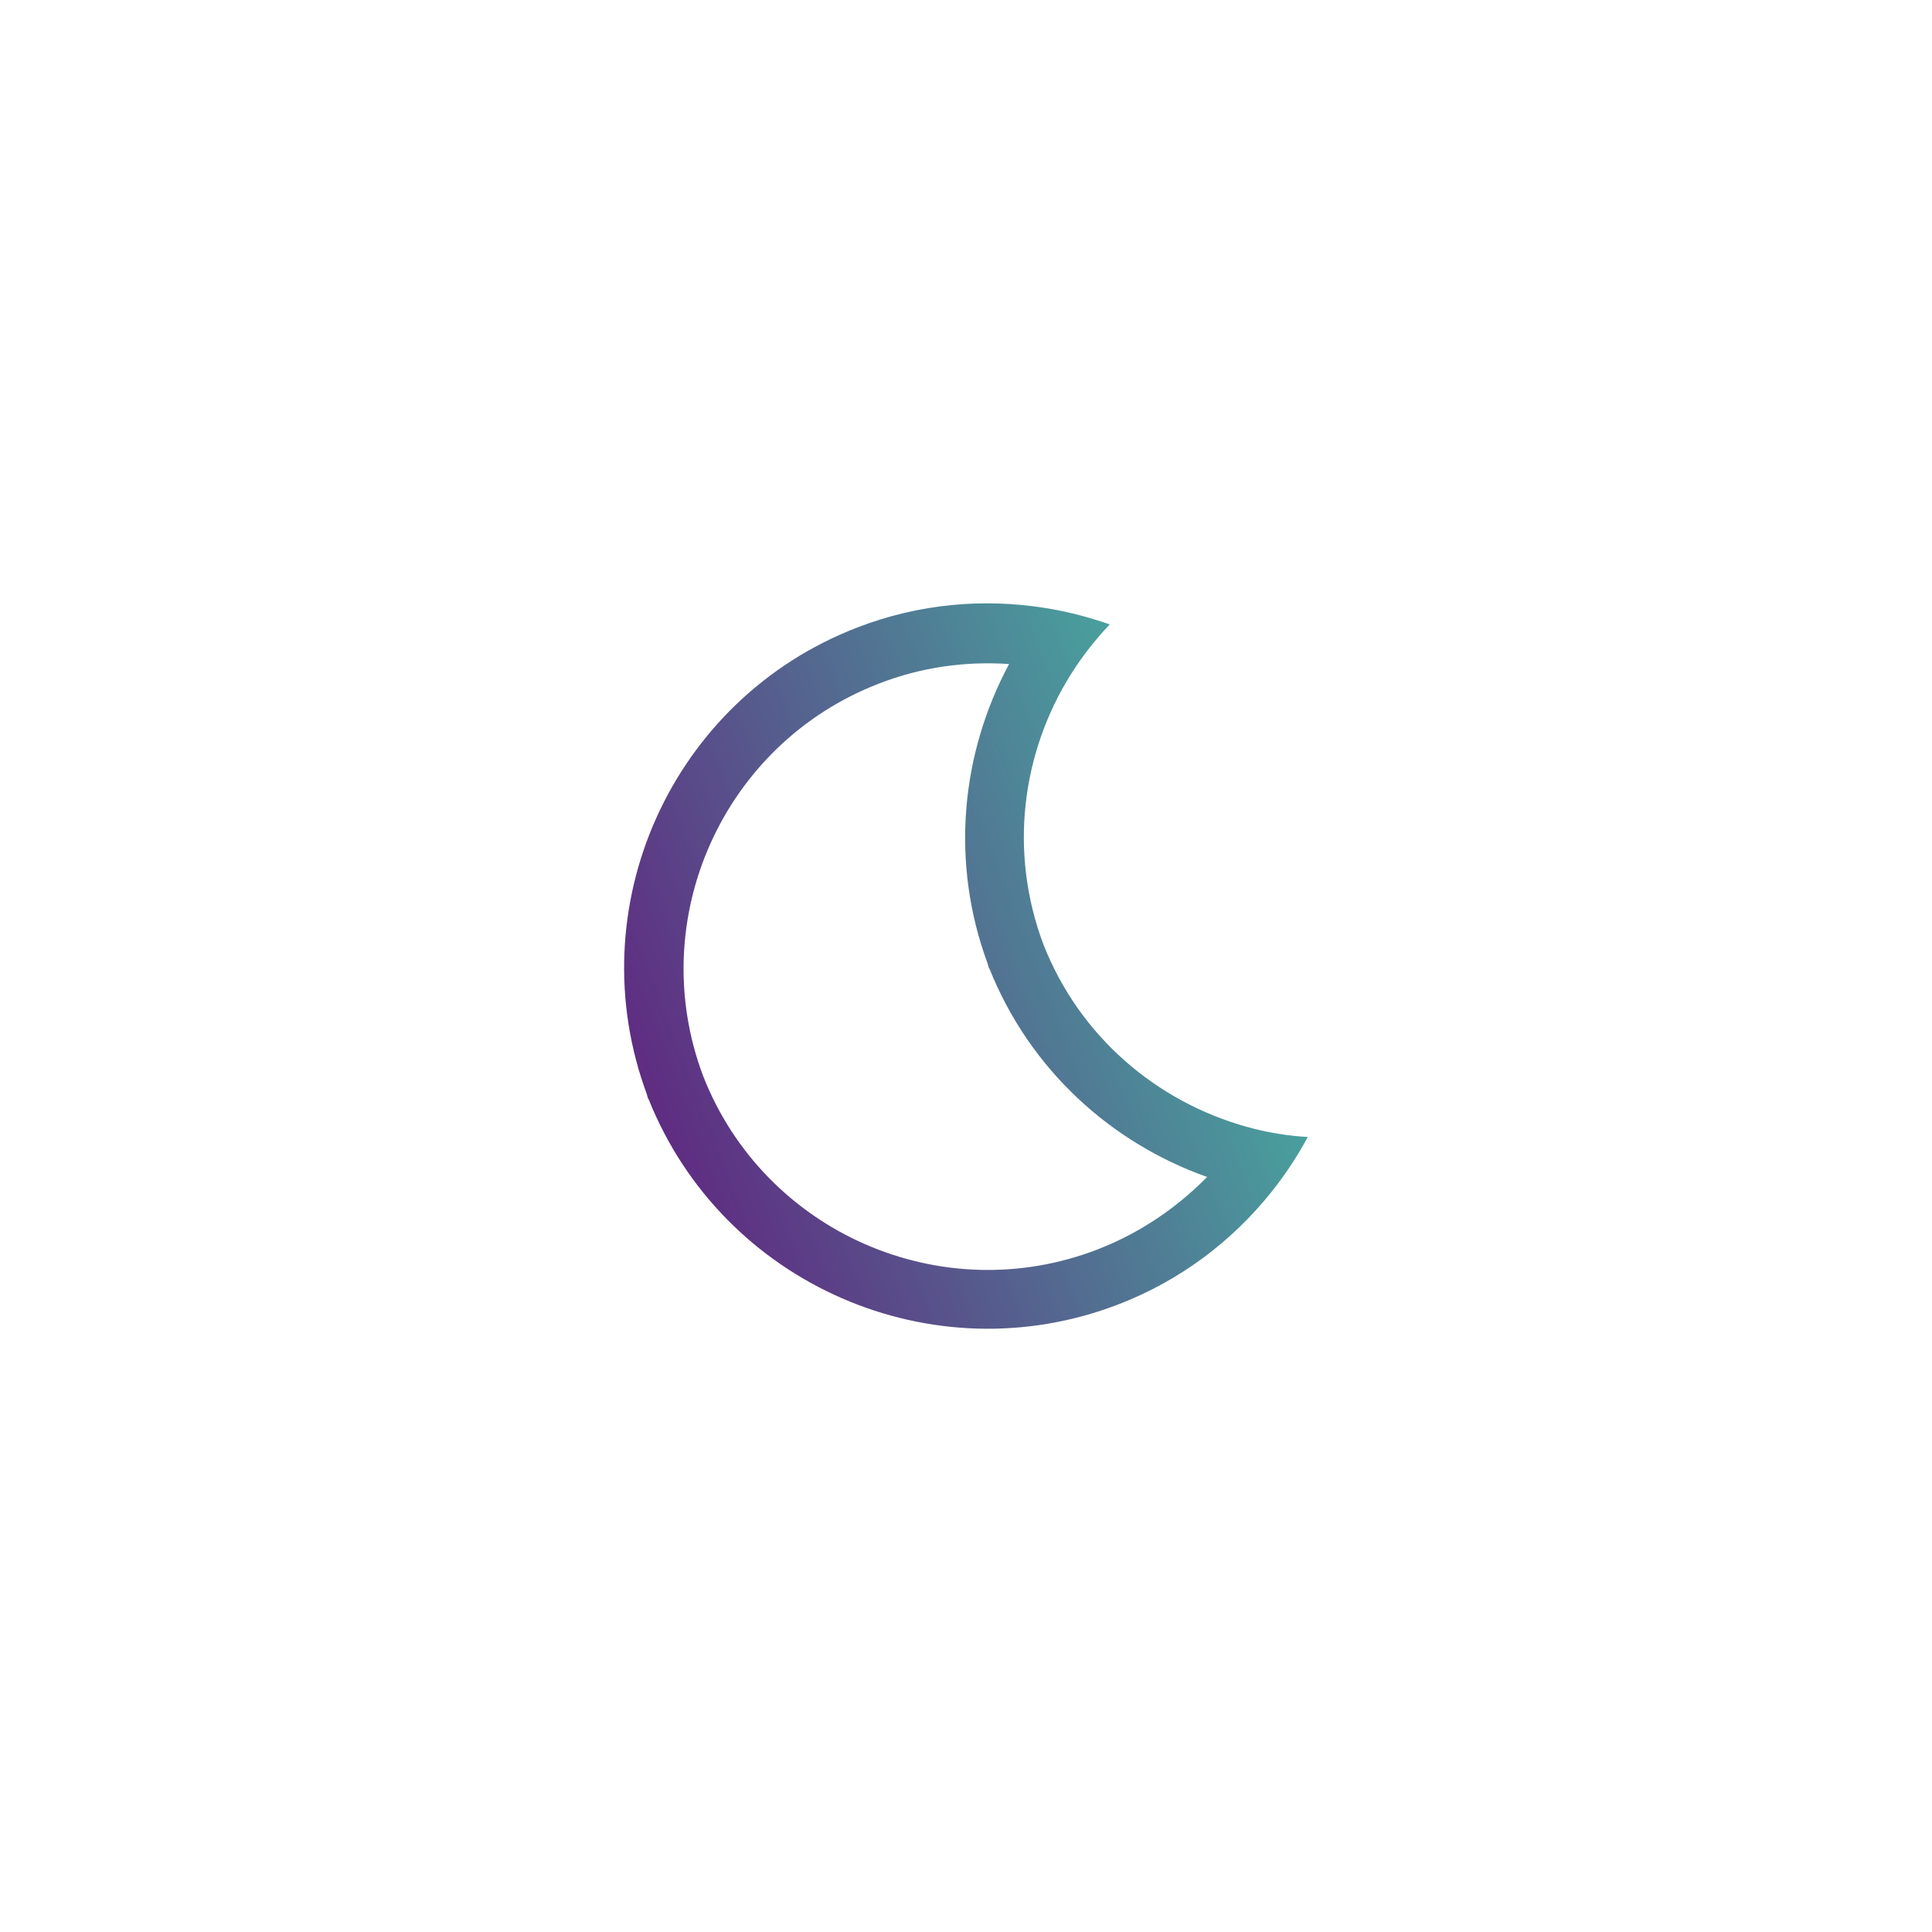
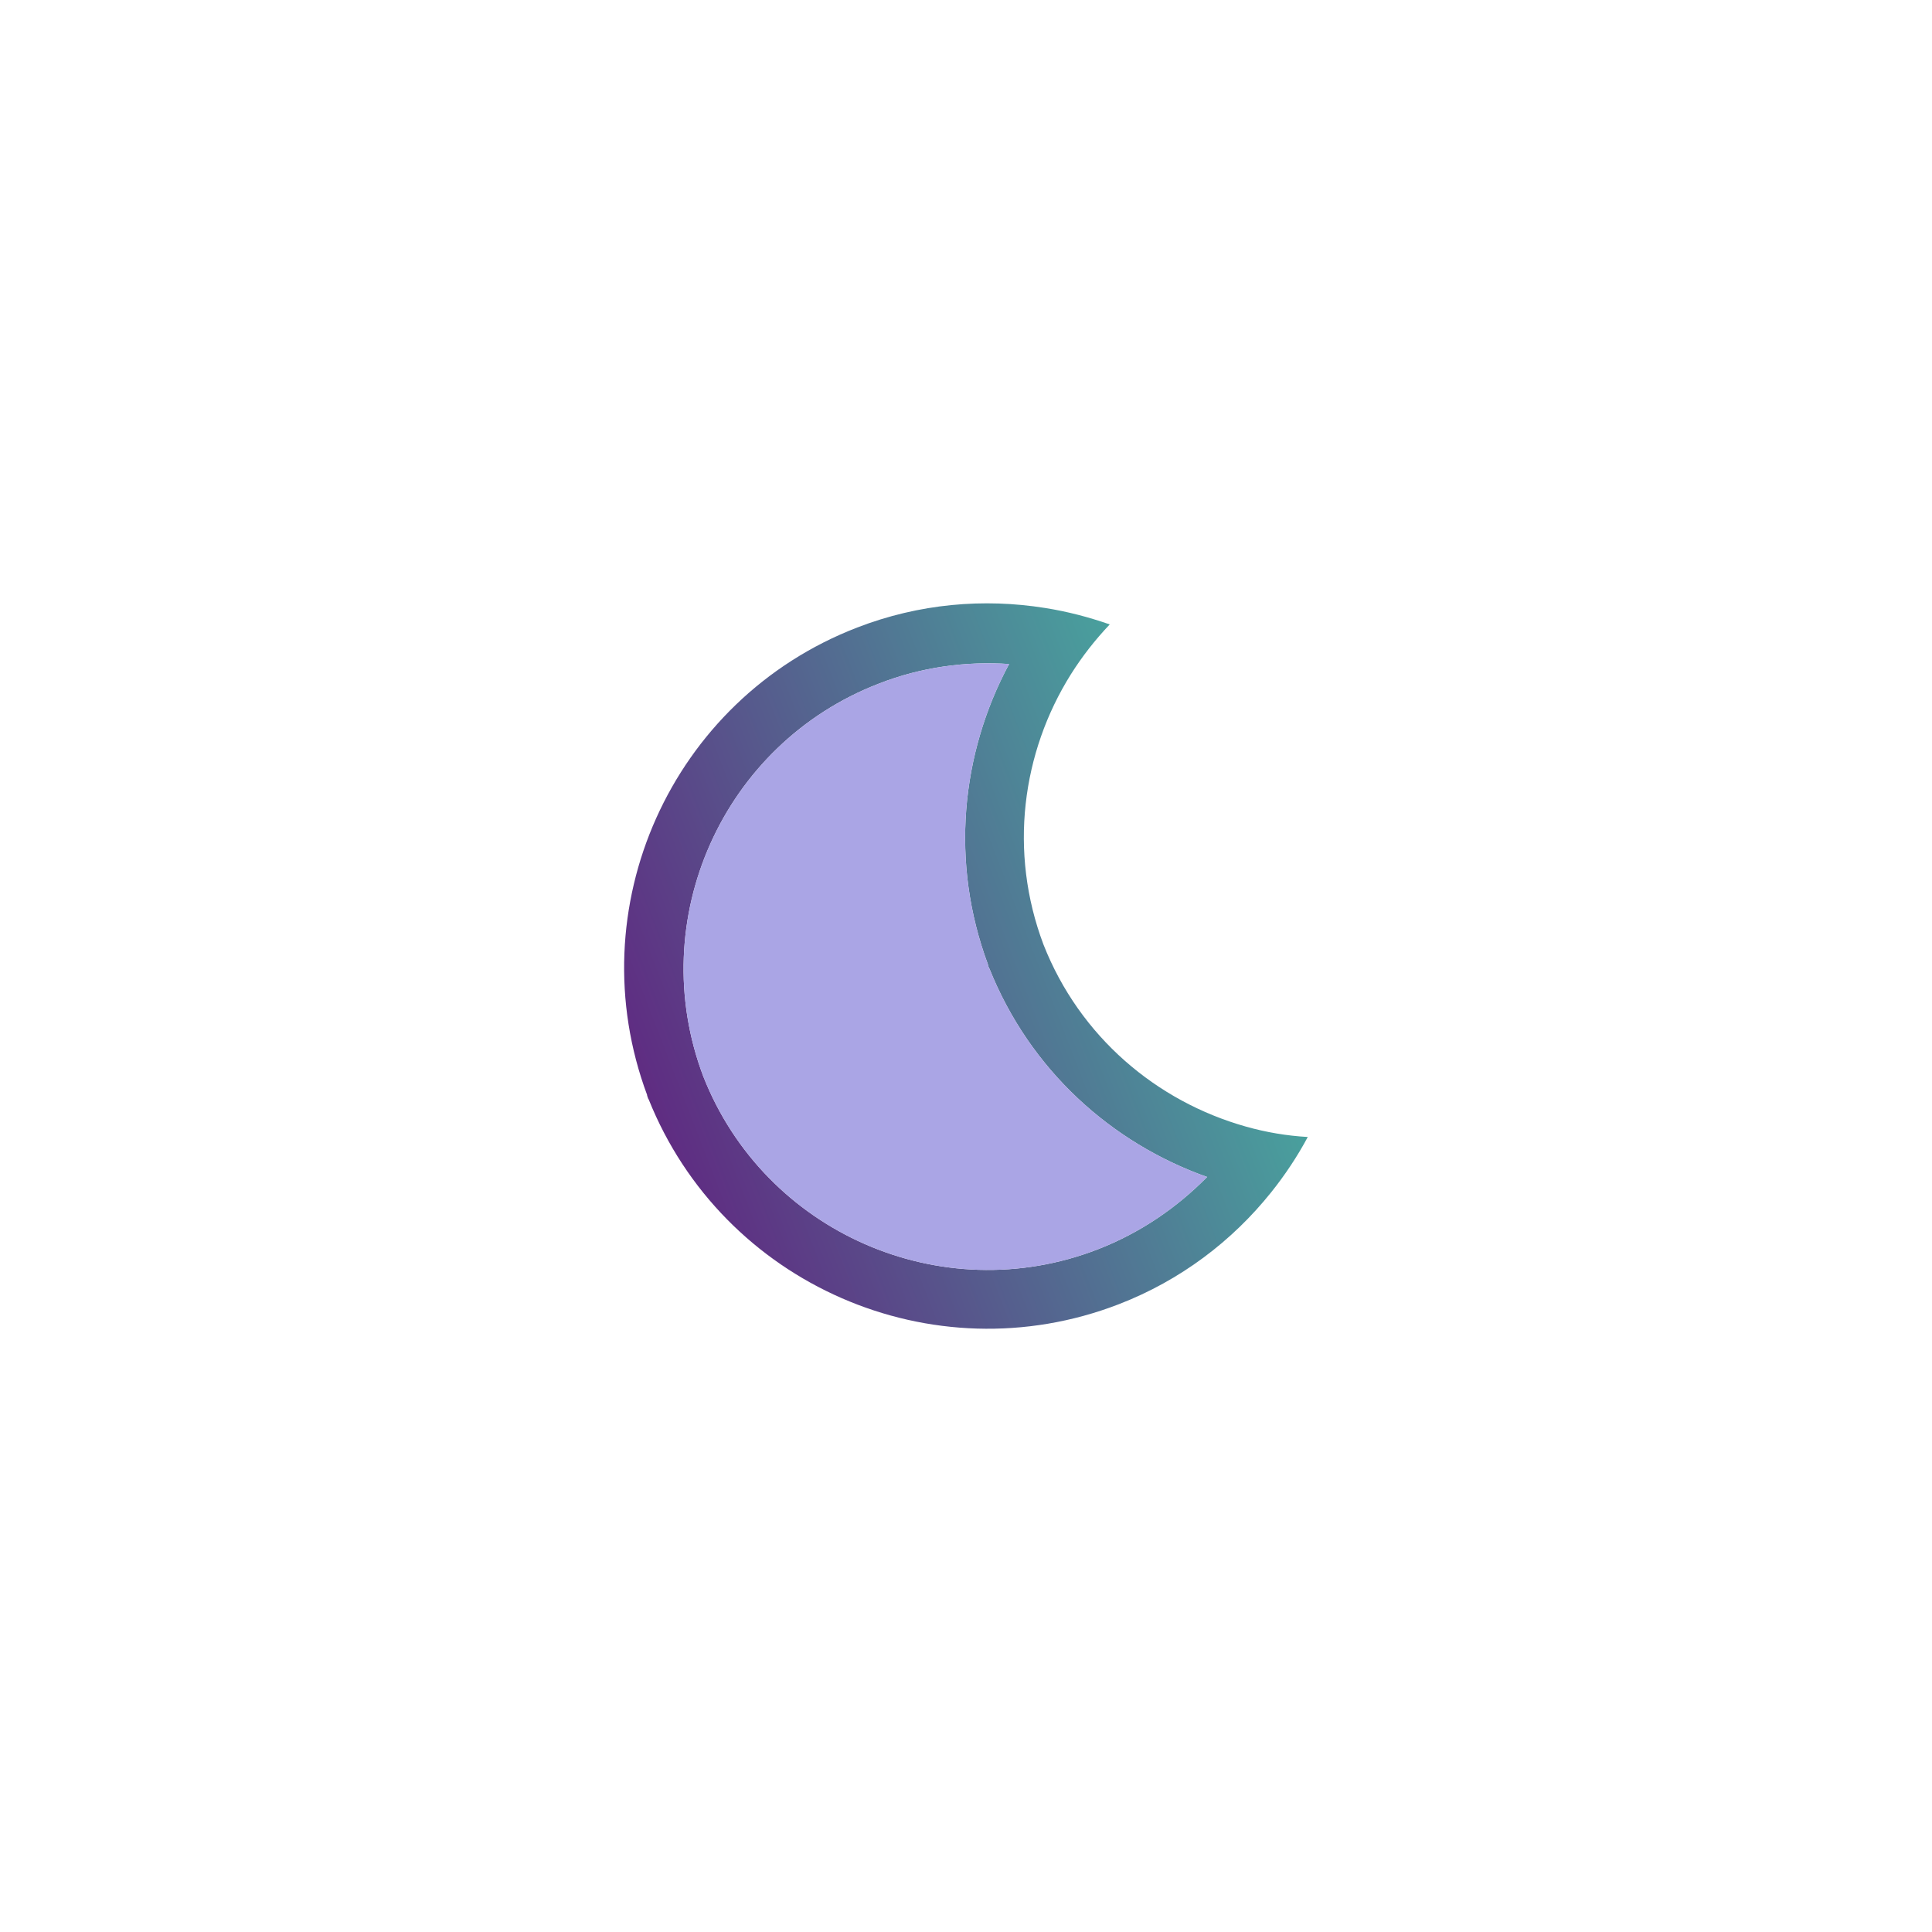
<svg xmlns="http://www.w3.org/2000/svg" version="1.1" id="Layer_1" x="0px" y="0px" viewBox="0 0 100 100" style="enable-background:new 0 0 100 100;" xml:space="preserve">
  <style type="text/css">
	.st0{fill:url(#SVGID_1_);}
+ 	.st1{fill:#AAA5E5;}
</style>
-   <linearGradient id="SVGID_1_" gradientUnits="userSpaceOnUse" x1="31.982" y1="51.598" x2="63.12" y2="51.598" gradientTransform="matrix(0.9328 -0.3603 0.3603 0.9328 -14.9009 20.1899)">
+   <linearGradient id="SVGID_1_" gradientUnits="userSpaceOnUse" x1="-205.243" y1="-244.304" x2="-174.11" y2="-244.304" gradientTransform="matrix(0.9328 -0.3603 -0.3603 -0.9328 136.9516 -245.038)">
    <stop offset="0" style="stop-color:#5F2C82" />
    <stop offset="1" style="stop-color:#49A09D" />
  </linearGradient>
-   <path class="st0" d="M64.48,58.31c-4.61-1.3-8.59-4.64-10.47-9.42c-1.81-4.8-1.12-9.94,1.42-13.99c0.58-0.92,1.25-1.78,2.01-2.58  c-1.09-0.38-2.2-0.67-3.34-0.85c-3.18-0.51-6.52-0.23-9.73,1.01C34.72,36.2,29.89,47.02,33.5,56.69l-0.01,0  c0.01,0.03,0.02,0.06,0.03,0.09c0.01,0.04,0.03,0.08,0.04,0.11l0.01,0c3.83,9.58,14.69,14.34,24.33,10.62  c3.21-1.24,5.88-3.28,7.89-5.79c0.72-0.9,1.36-1.86,1.9-2.87C66.62,58.79,65.54,58.61,64.48,58.31z M56.81,64.67  c-8.1,3.13-17.24-0.89-20.41-8.96c-3.06-8.1,1-17.21,9.1-20.33c2.21-0.86,4.5-1.16,6.73-1.01c-2.49,4.64-3.06,10.27-1.09,15.56  l-0.01,0c0.01,0.03,0.02,0.06,0.03,0.09c0.01,0.04,0.03,0.08,0.04,0.11l0.01,0c2.1,5.25,6.31,9.03,11.27,10.79  C60.92,62.5,59.03,63.81,56.81,64.67z" />
+   <path class="st0" d="M64.48,58.31c-4.61-1.3-8.59-4.64-10.47-9.42c-1.81-4.8-1.12-9.94,1.42-13.99c0.58-0.92,1.25-1.78,2.01-2.58  c-1.09-0.38-2.2-0.67-3.34-0.85c-3.18-0.51-6.52-0.23-9.73,1.01C34.72,36.2,29.89,47.02,33.5,56.69h-0.01  c0.01,0.03,0.02,0.06,0.03,0.09c0.01,0.04,0.03,0.08,0.04,0.11h0.01c3.83,9.58,14.69,14.34,24.33,10.62  c3.21-1.24,5.88-3.28,7.89-5.79c0.72-0.9,1.36-1.86,1.9-2.87C66.62,58.79,65.54,58.61,64.48,58.31z M56.81,64.67  c-8.1,3.13-17.24-0.89-20.41-8.96c-3.06-8.1,1-17.21,9.1-20.33c2.21-0.86,4.5-1.16,6.73-1.01c-2.49,4.64-3.06,10.27-1.09,15.56  h-0.01c0.01,0.03,0.02,0.06,0.03,0.09c0.01,0.04,0.03,0.08,0.04,0.11h0.01c2.1,5.25,6.31,9.03,11.27,10.79  C60.92,62.5,59.03,63.81,56.81,64.67z" />
+   <path class="st1" d="M56.81,64.67c-8.1,3.13-17.24-0.89-20.41-8.96c-3.06-8.1,1-17.21,9.1-20.33c2.21-0.86,4.5-1.16,6.73-1.01  c-2.49,4.64-3.06,10.27-1.09,15.56h-0.01c0.01,0.03,0.02,0.06,0.03,0.09c0.01,0.04,0.03,0.08,0.04,0.11h0.01  c2.1,5.25,6.31,9.03,11.27,10.79C60.92,62.5,59.03,63.81,56.81,64.67z" />
</svg>
